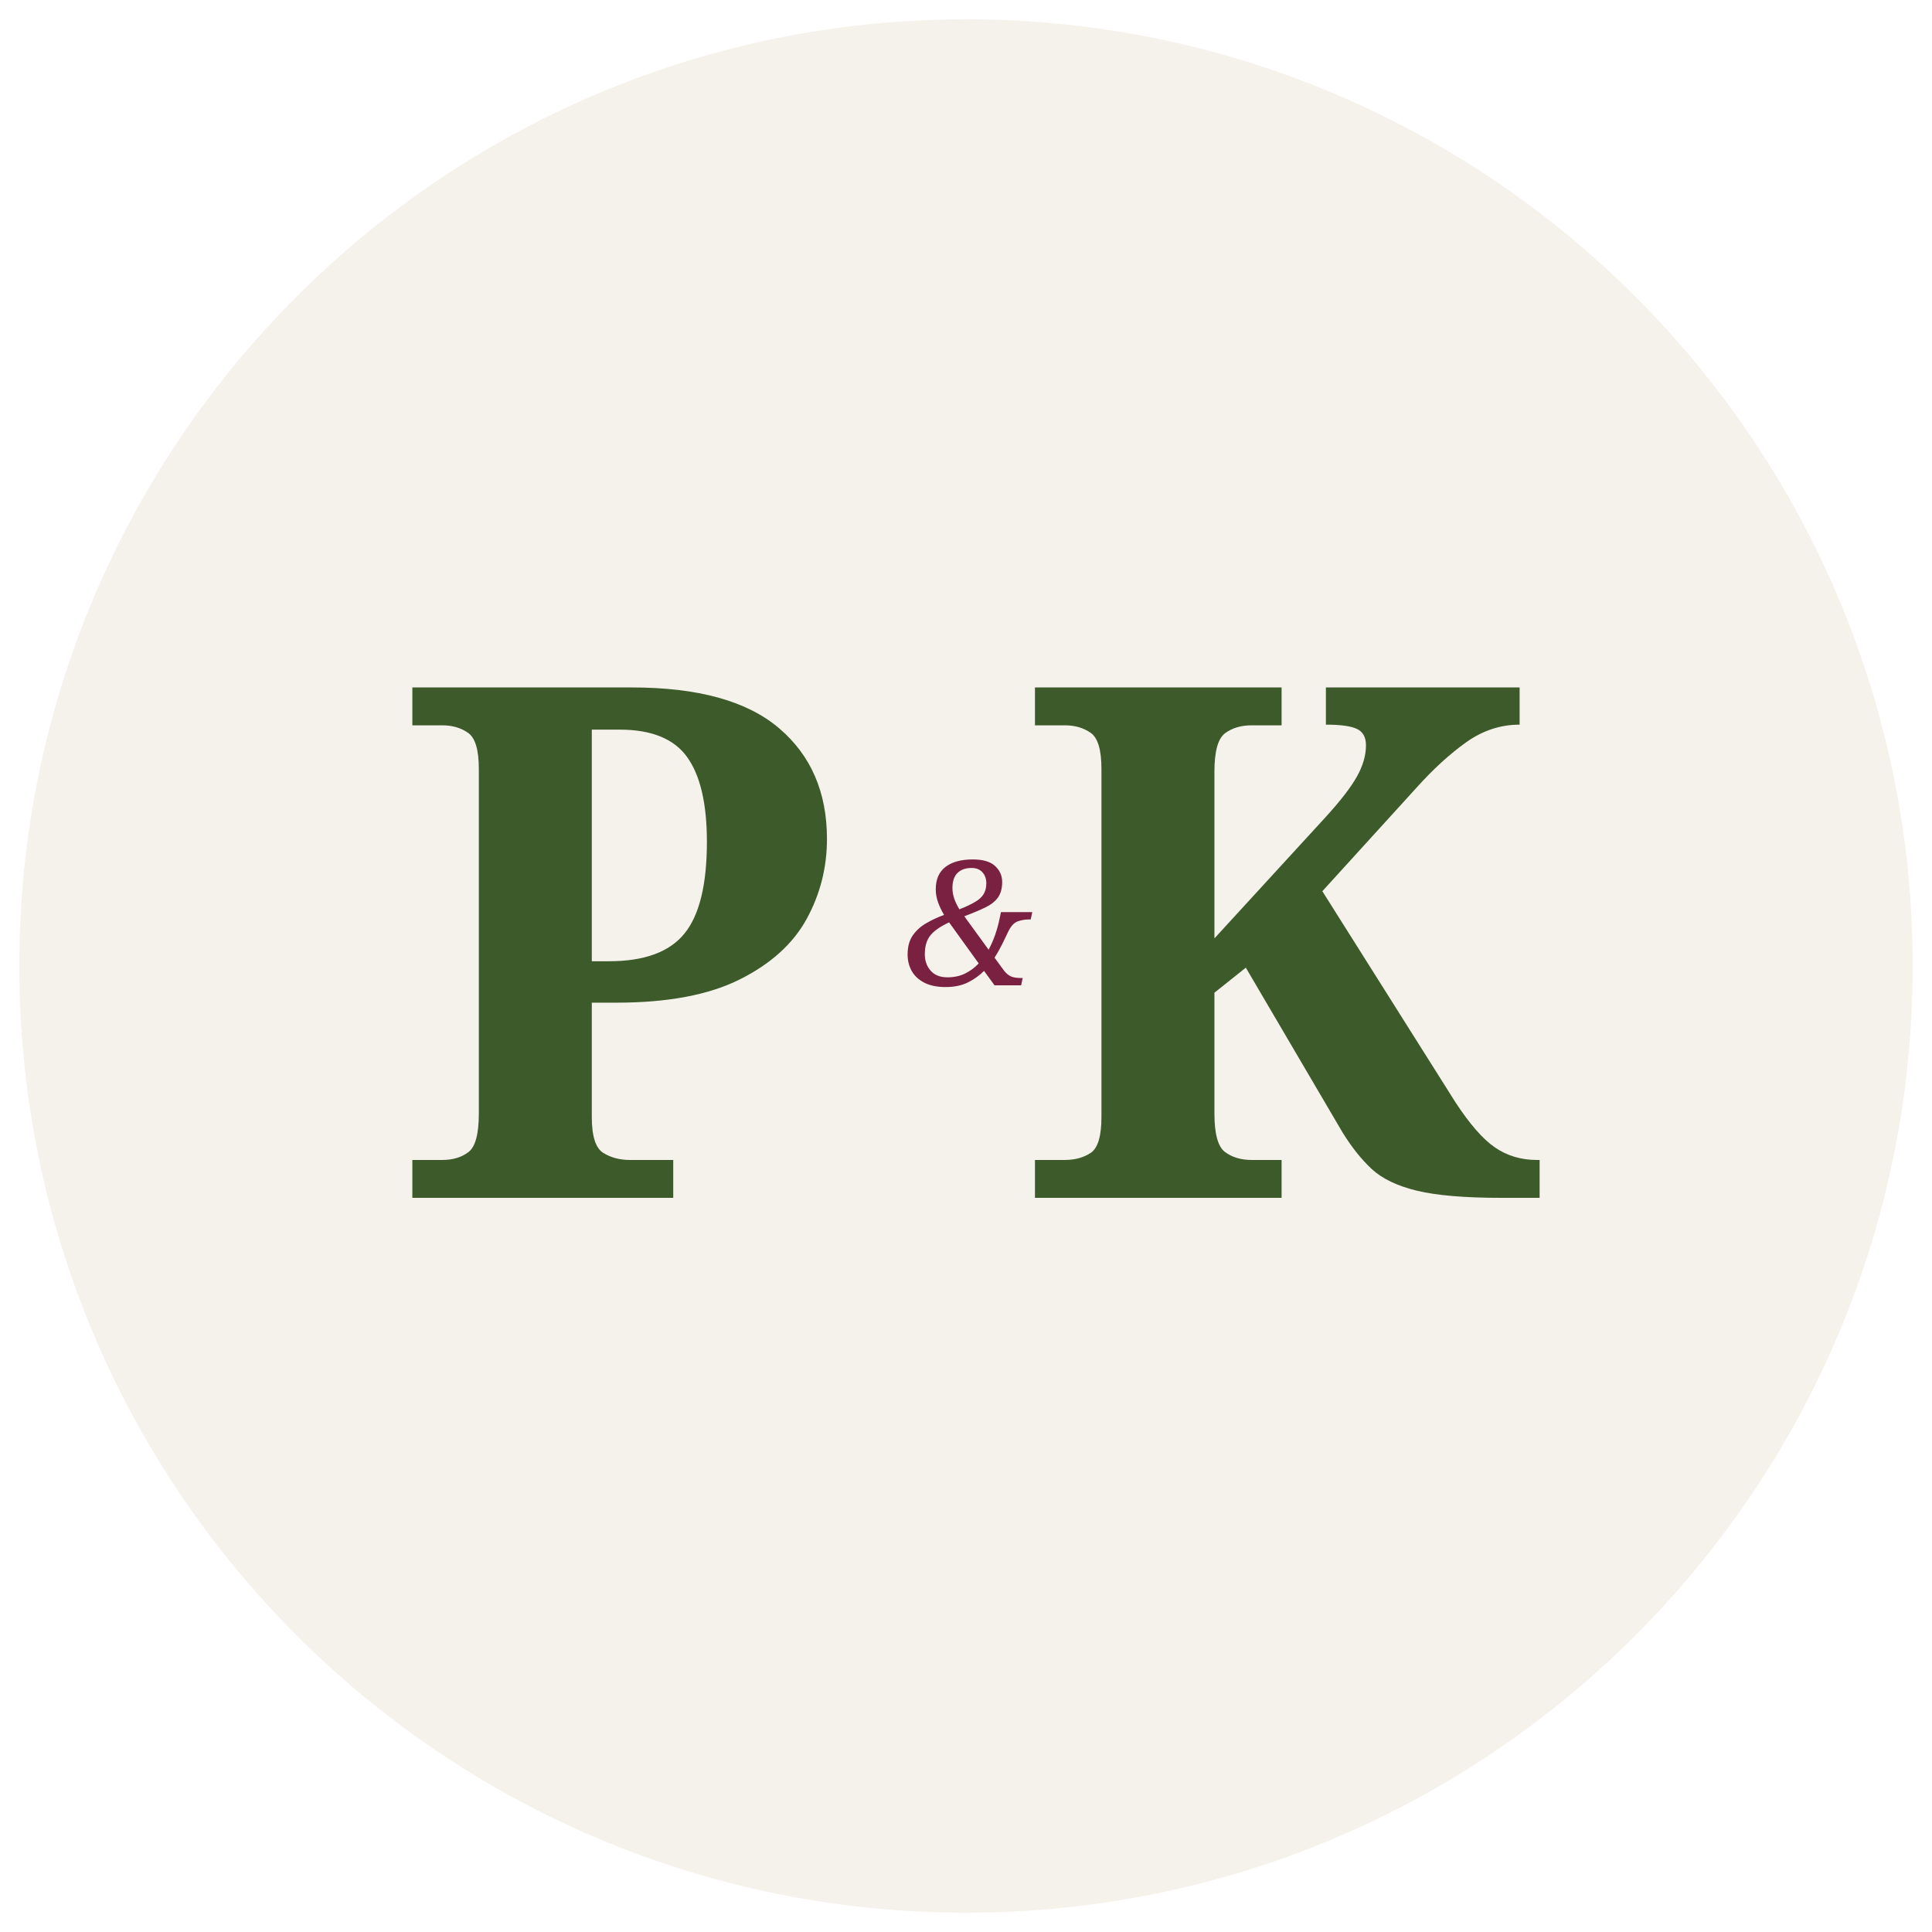
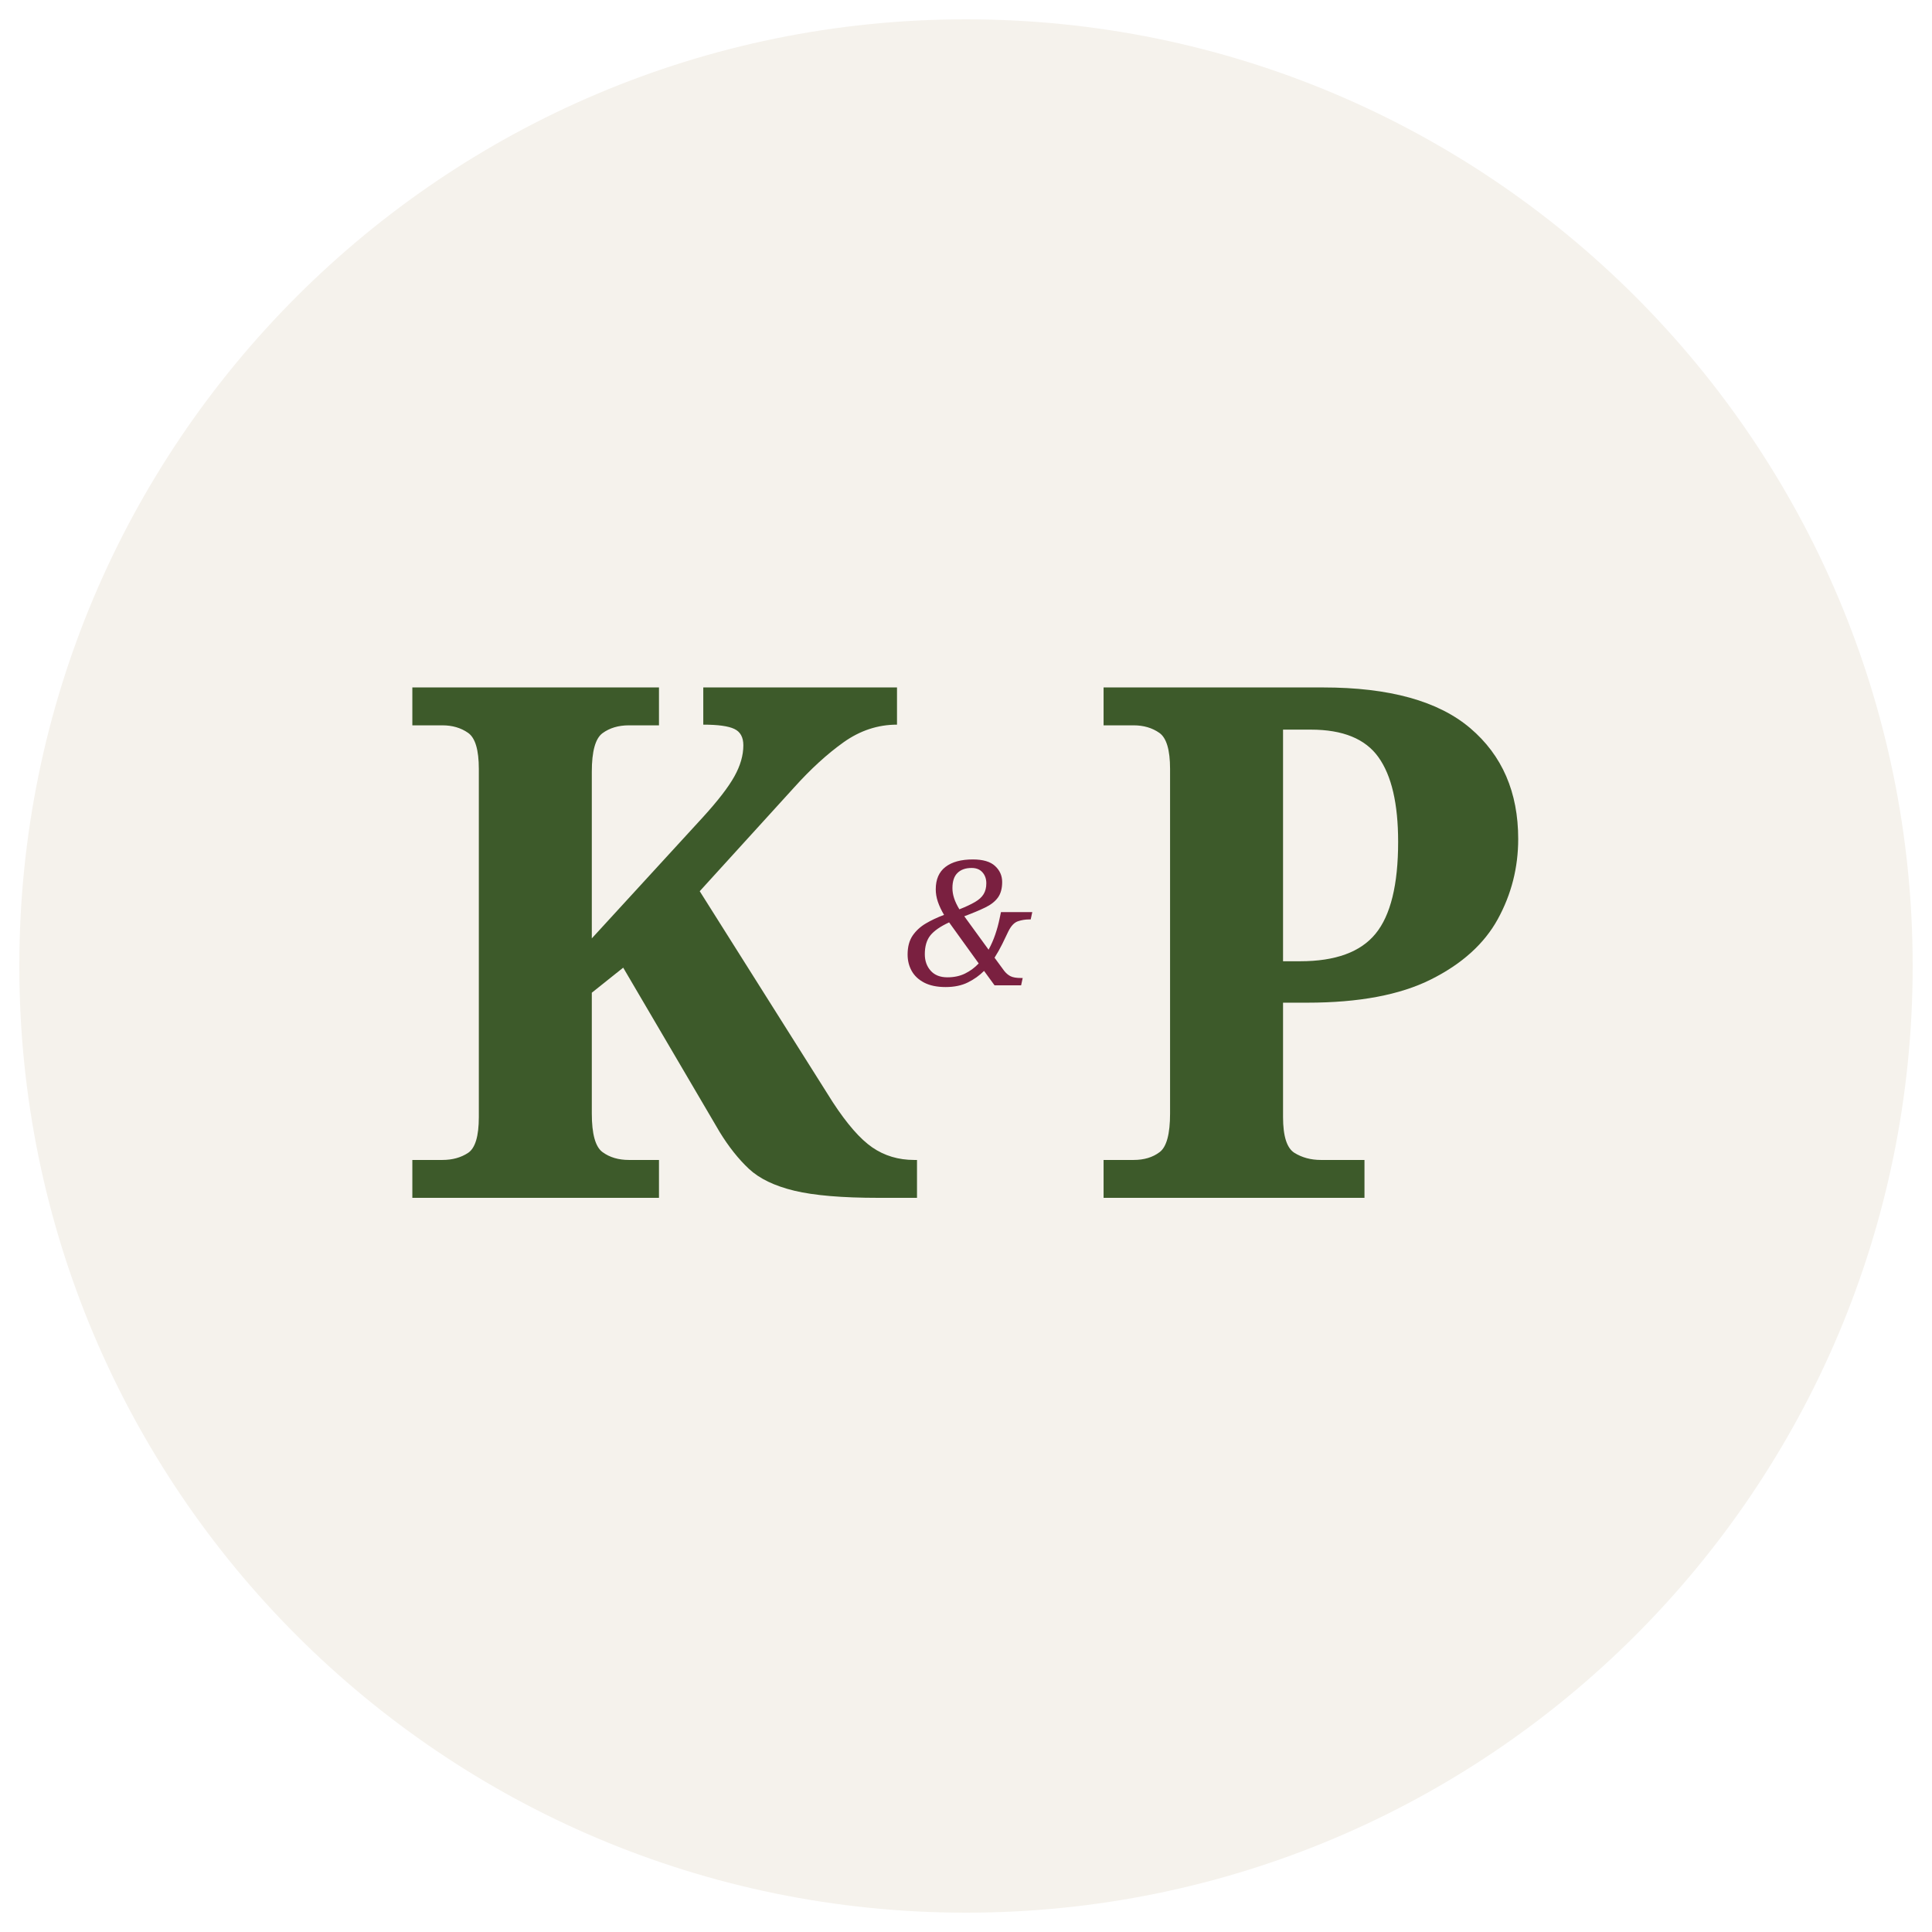
- <svg xmlns="http://www.w3.org/2000/svg" viewBox="0 0 400 400" width="48" height="48">
+ <svg xmlns="http://www.w3.org/2000/svg" viewBox="0 0 400 400">
  <circle cx="200" cy="200" r="196" fill="#f5f2ec" />
-   <text x="200" y="248" font-family="'Cormorant Garamond',Georgia,serif" font-size="148" font-weight="600" fill="#3d5a2a" text-anchor="middle" letter-spacing="-2">P K</text>
+   <text x="200" y="248" font-family="'Cormorant Garamond',Georgia,serif" font-size="148" font-weight="600" fill="#3d5a2a" text-anchor="middle" letter-spacing="-2">K P</text>
  <text x="200" y="204" font-family="'Cormorant Garamond',Georgia,serif" font-size="36" font-style="italic" fill="#7a2040" text-anchor="middle">&amp;</text>
</svg>
